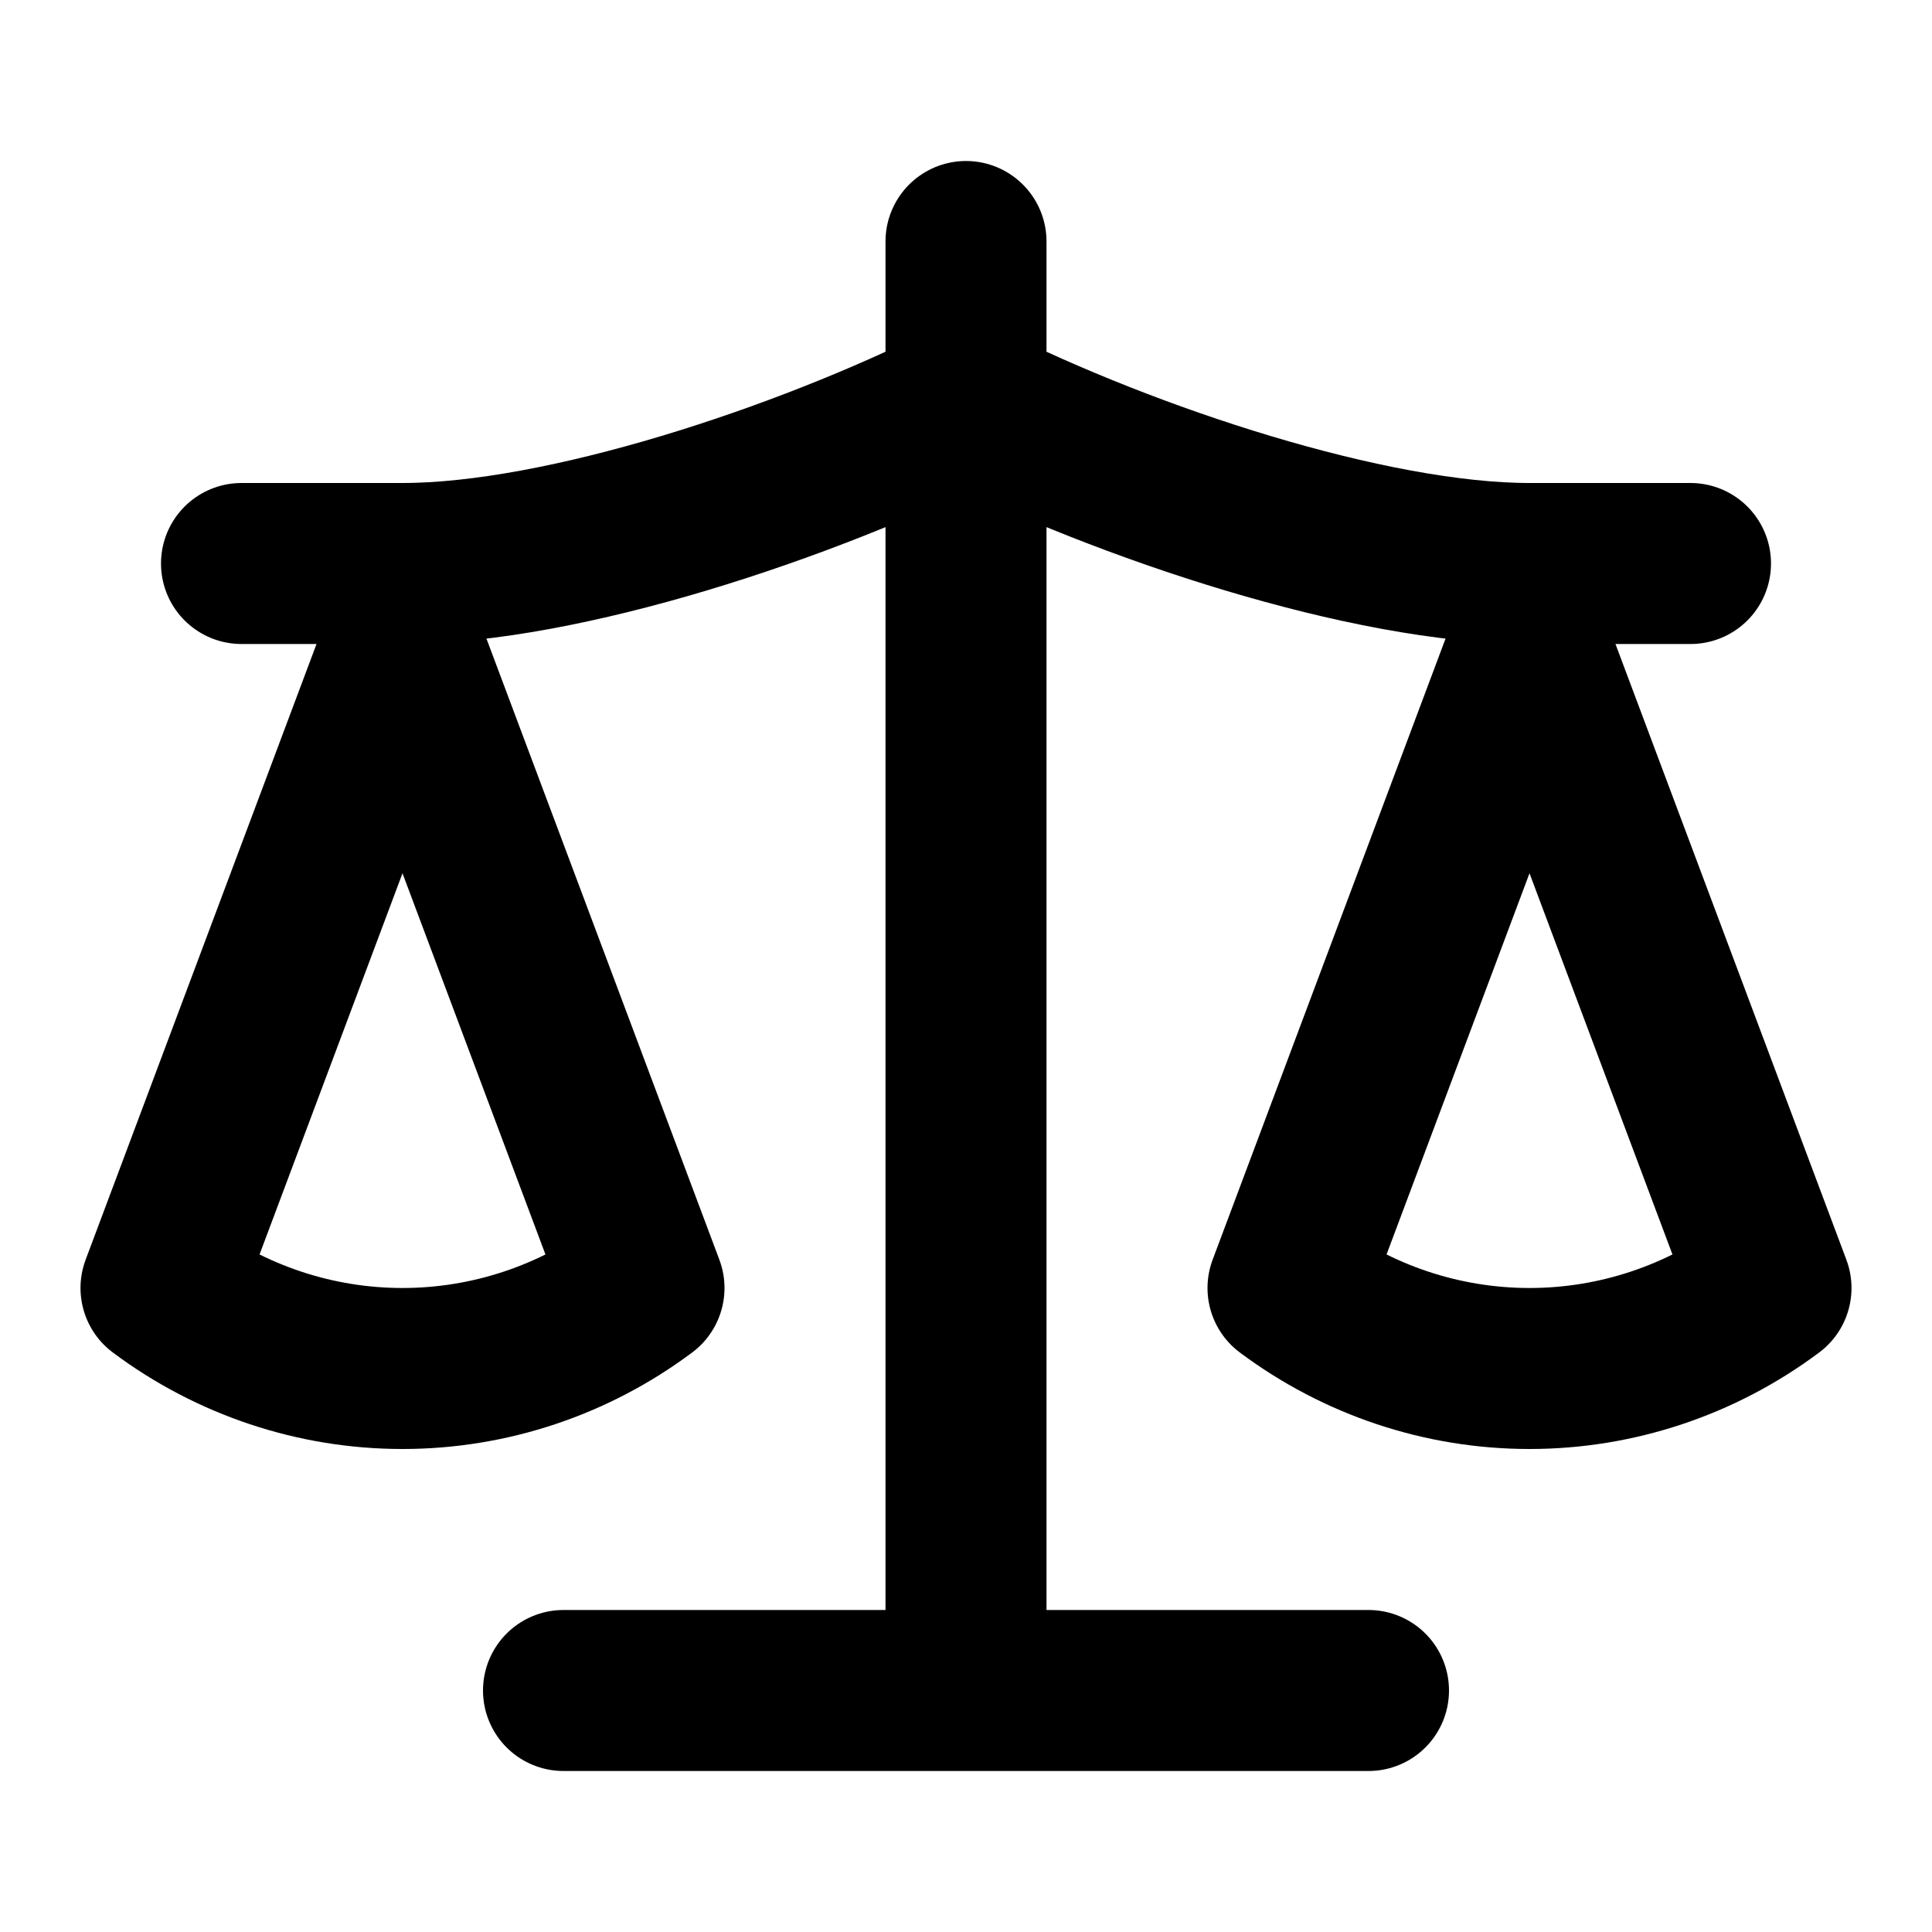
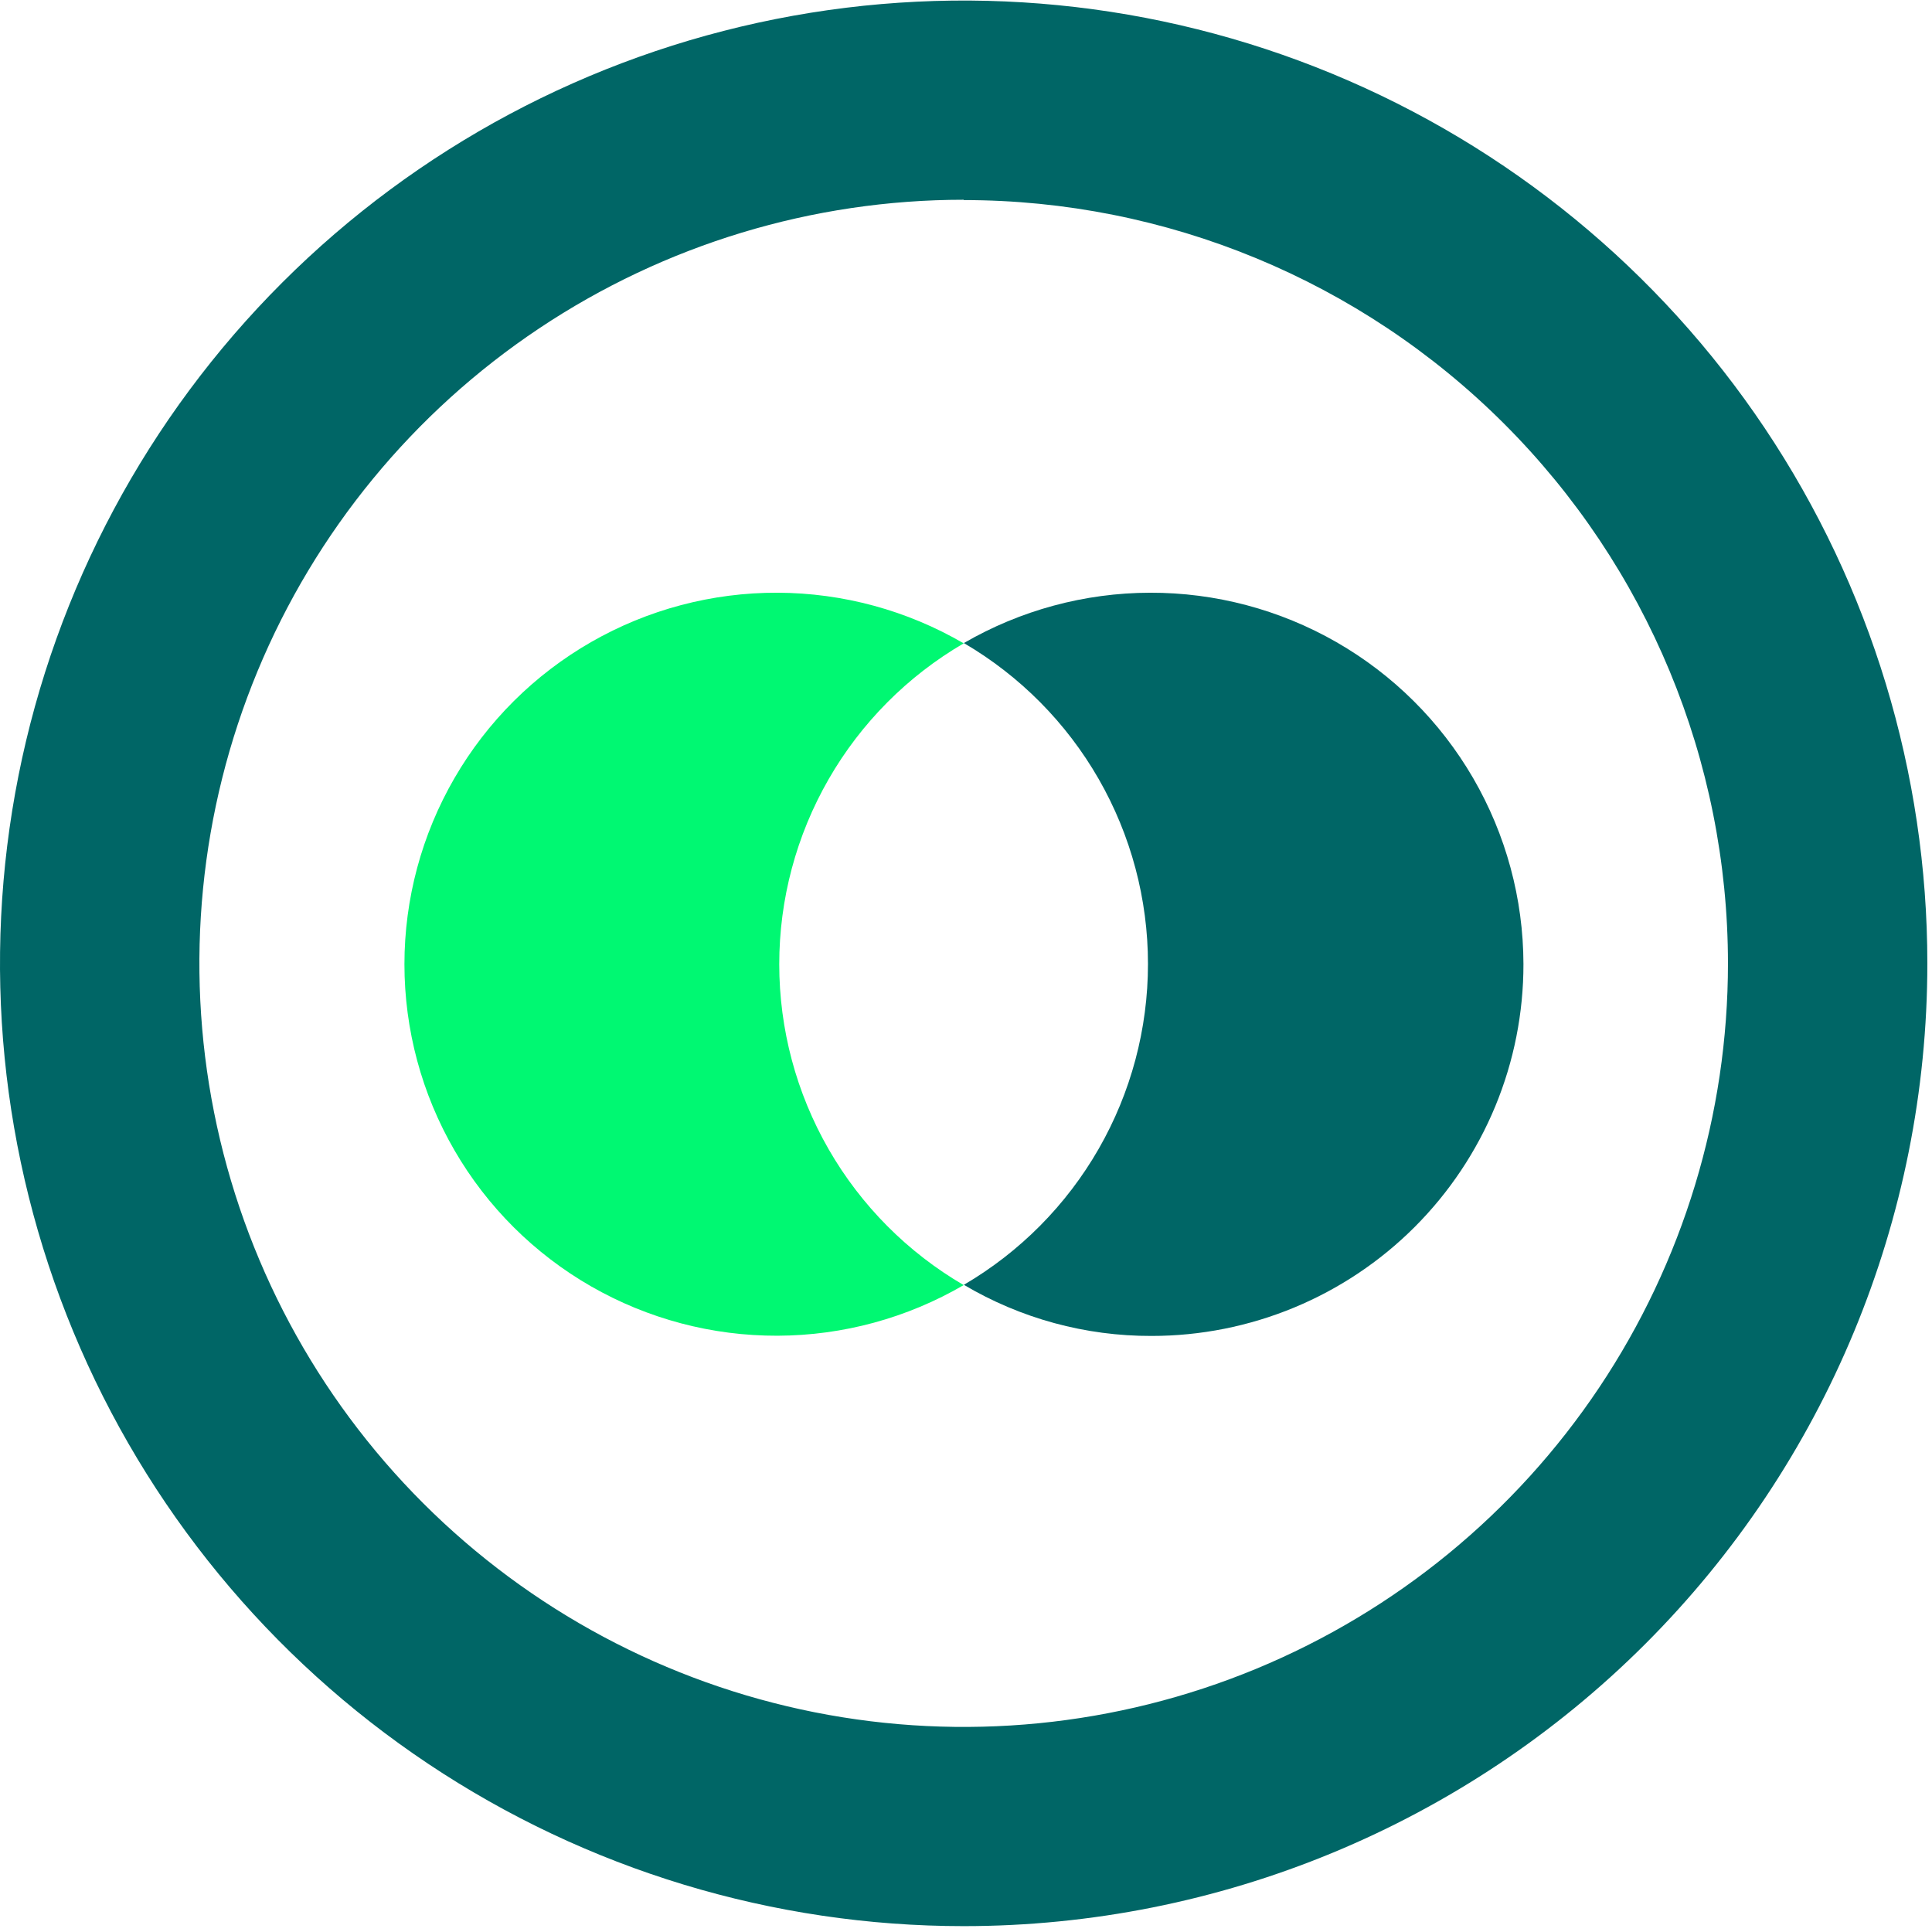
- <svg xmlns="http://www.w3.org/2000/svg" viewBox="0 0 24 24" width="24" height="24">
-   <path fill="none" stroke="currentColor" stroke-linecap="round" stroke-linejoin="round" stroke-width="2" d="m16 16 3-8 3 8c-.87.65-1.92 1-3 1s-2.13-.35-3-1ZM2 16l3-8 3 8c-.87.65-1.92 1-3 1s-2.13-.35-3-1ZM7 21h10M12 3v18M3 7h2c2 0 5-1 7-2 2 1 5 2 7 2h2" />
+ <svg xmlns="http://www.w3.org/2000/svg" viewBox="0 0 301 301">
+   <path d="M150.139 200.214C141.336 205.346 131.333 208.067 121.141 208.102C110.95 208.137 100.931 205.485 92.093 200.414C83.255 195.343 75.912 188.033 70.806 179.22C65.7 170.408 63.01 160.406 63.01 150.223C63.01 140.041 65.7 130.038 70.806 121.226C75.912 112.413 83.255 105.103 92.093 100.032C100.931 94.961 110.95 92.309 121.141 92.344C131.333 92.379 141.336 95.1 150.139 100.232C141.395 105.329 134.141 112.627 129.099 121.398C124.057 130.17 121.404 140.108 121.404 150.223C121.404 160.338 124.057 170.276 129.099 179.047C134.141 187.819 141.395 195.117 150.139 200.214Z" fill="#00F872" />
+   <path d="M237.349 150.204C237.356 157.809 235.864 165.341 232.956 172.369C230.048 179.398 225.78 185.784 220.4 191.164C215.02 196.544 208.632 200.812 201.6 203.724C194.568 206.636 187.029 208.135 179.417 208.135C169.126 208.169 159.018 205.417 150.167 200.17C158.898 195.062 166.139 187.76 171.171 178.99C176.204 170.22 178.851 160.287 178.851 150.178C178.851 140.07 176.204 130.136 171.171 121.366C166.139 112.596 158.898 105.295 150.167 100.187C158.978 95.074 168.982 92.369 179.172 92.344C189.362 92.319 199.379 94.975 208.215 100.044C217.052 105.114 224.396 112.418 229.51 121.223C234.625 130.029 237.328 140.024 237.349 150.204Z" fill="#006666" />
+   <path d="M150.138 300.086C120.443 300.086 91.417 291.289 66.727 274.806C42.037 258.324 22.793 234.897 11.429 207.488C0.066 180.079 -2.908 149.92 2.885 120.822C8.678 91.725 22.979 64.998 43.976 44.02C64.973 23.042 91.723 8.756 120.847 2.968C149.971 -2.82 180.158 0.151 207.592 11.504C235.026 22.857 258.476 42.083 274.973 66.75C291.47 91.418 300.275 120.419 300.275 150.086C300.275 189.869 284.458 228.021 256.302 256.152C228.146 284.282 189.956 300.086 150.138 300.086ZM150.138 31.121C126.587 31.121 103.567 38.098 83.985 51.17C64.403 64.242 49.141 82.822 40.128 104.56C31.116 126.298 28.756 150.218 33.351 173.295C37.946 196.372 49.288 217.57 65.941 234.207C82.594 250.845 103.811 262.175 126.909 266.766C150.007 271.356 173.948 269 195.706 259.996C217.464 250.991 236.061 235.743 249.145 216.18C262.23 196.616 269.212 173.615 269.212 150.086C269.198 118.543 256.646 88.297 234.317 65.998C211.987 43.699 181.709 31.172 150.138 31.172V31.121Z" fill="#006666" />
</svg>
